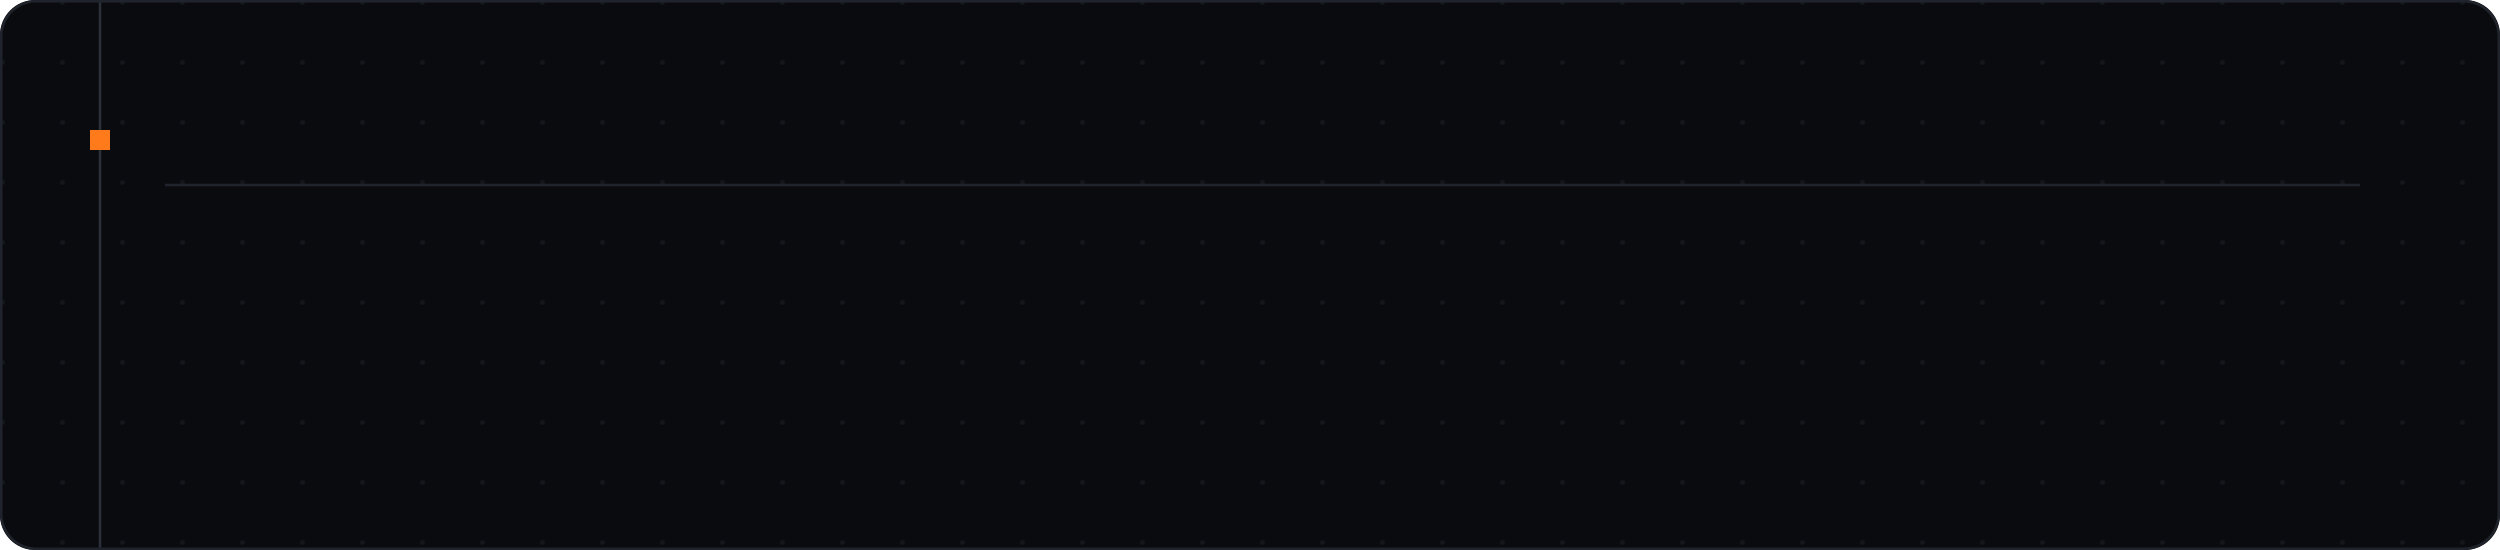
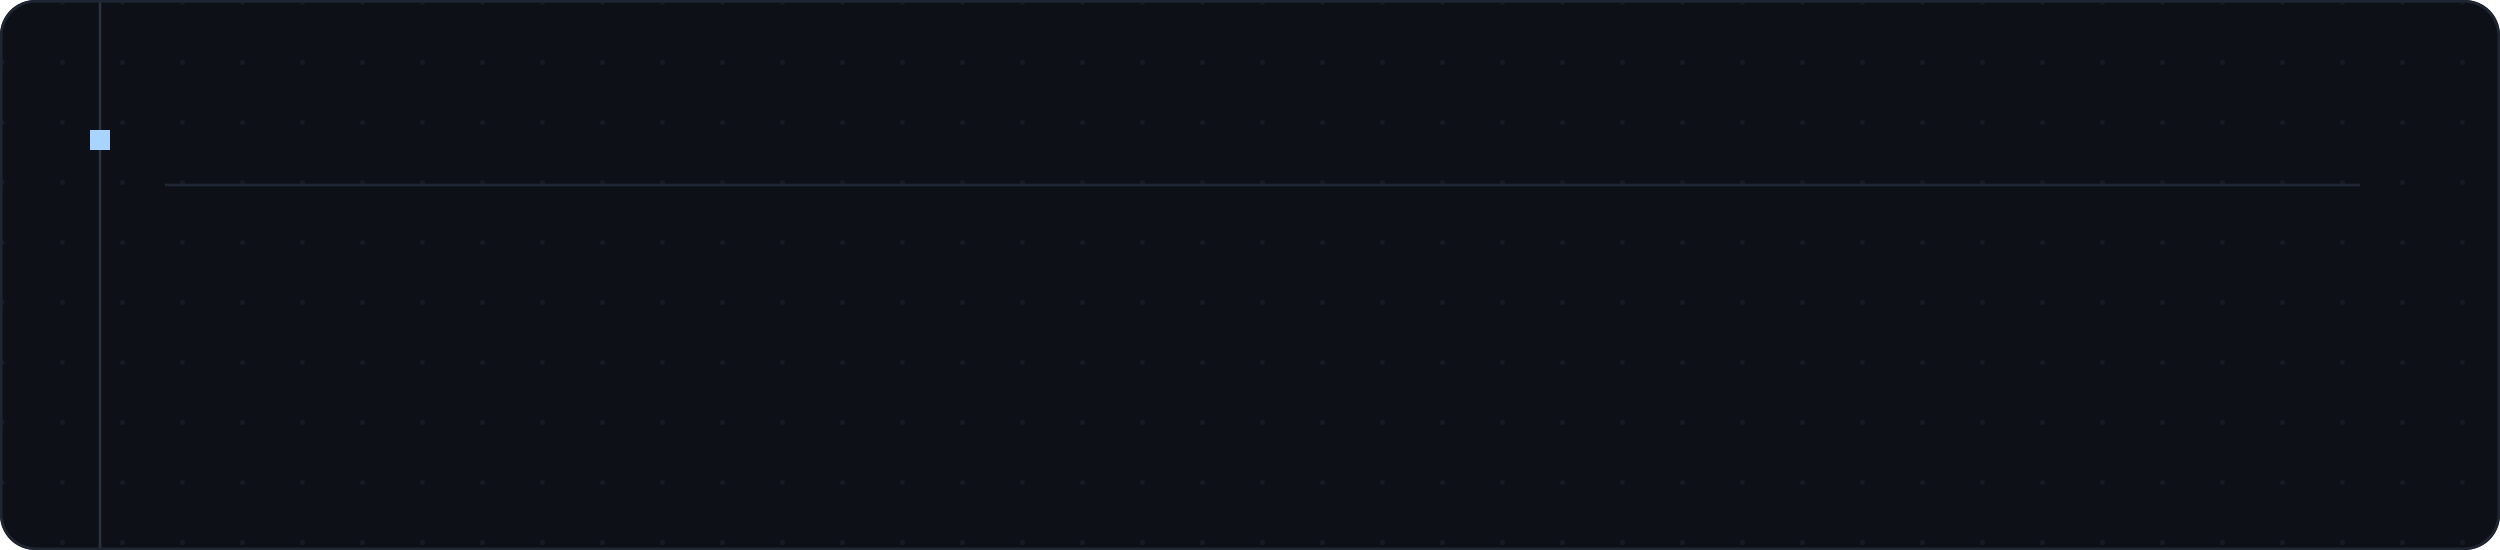
<svg xmlns="http://www.w3.org/2000/svg" width="1000" height="220" viewBox="0 0 1000 220" role="img" aria-label="Business Club Tasks: Exploratory analysis of the Chipotle orders dataset with pandas.">
  <style>
  .sans{font-family:-apple-system,'Inter','Segoe UI','Helvetica Neue',Arial,sans-serif}
  .mono{font-family:ui-monospace,'SF Mono','JetBrains Mono','Cascadia Code',Menlo,Consolas,monospace}
  .blink{animation:blink 1.2s step-end infinite}
  @keyframes blink{0%,55%{opacity:1}56%,100%{opacity:0}}
+   @media (prefers-reduced-motion: reduce){ .blink{animation:none} }
</style>
  <defs>
    <clipPath id="bf">
      <rect width="1000" height="220" rx="14" />
    </clipPath>
    <pattern id="bdots" width="24" height="24" patternUnits="userSpaceOnUse">
-       <circle cx="1" cy="1" r="1" fill="#1F232B" />
+       <circle cx="1" cy="1" r="1" fill="#1F2533" />
    </pattern>
  </defs>
  <g clip-path="url(#bf)">
-     <rect width="1000" height="220" fill="#0A0B0E" />
+     <rect width="1000" height="220" fill="#0D1117" />
    <rect width="1000" height="220" fill="url(#bdots)" opacity=".45" />
-     <rect x="39.5" y="0" width="1" height="220" fill="#2A2F39" />
-     <rect x="36" y="52" width="8" height="8" fill="#FF7A1A" />
+     <rect x="39.5" y="0" width="1" height="220" fill="#2B3242" />
+     <rect x="36" y="52" width="8" height="8" fill="#A8D4FF" />
    <g opacity="0">
      <animate attributeName="opacity" values="0;1" begin="0.1s" dur="0.55s" fill="freeze" />
      <animateTransform attributeName="transform" type="translate" from="0 8" to="0 0" begin="0.1s" dur="0.55s" fill="freeze" />
-       <text x="66" y="60" class="mono" font-size="10.5" fill="#FF7A1A" font-weight="700" letter-spacing="2.4">MADMINS07  /  BUSINESS_CLUB_TASKS</text>
+       <text x="66" y="60" class="mono" font-size="10.5" fill="#A8D4FF" font-weight="700" letter-spacing="2.4">MADMINS07  /  BUSINESS_CLUB_TASKS</text>
    </g>
    <g opacity="0">
      <animate attributeName="opacity" values="0;1" begin="0.2s" dur="0.55s" fill="freeze" />
      <animateTransform attributeName="transform" type="translate" from="0 8" to="0 0" begin="0.2s" dur="0.55s" fill="freeze" />
-       <text x="944" y="60" class="mono" font-size="10" fill="#6A7280" text-anchor="end" letter-spacing="2.4">NOTEBOOK  ·  2024  ·  JUPYTER</text>
+       <text x="944" y="60" class="mono" font-size="10" fill="#79819A" text-anchor="end" letter-spacing="2.4">NOTEBOOK  ·  2024  ·  JUPYTER</text>
    </g>
-     <line x1="66" y1="74" x2="944" y2="74" stroke="#1F232B" opacity="1" />
+     <line x1="66" y1="74" x2="944" y2="74" stroke="#1F2533" opacity="1" />
    <g opacity="0">
      <animate attributeName="opacity" values="0;1" begin="0.25s" dur="0.7s" fill="freeze" />
      <animateTransform attributeName="transform" type="translate" from="0 12" to="0 0" begin="0.25s" dur="0.7s" fill="freeze" />
-       <text x="88" y="126" class="sans" font-size="42" fill="#F4F5F7" font-weight="800" letter-spacing="-1.6">Business Club Tasks</text>
+       <text x="88" y="126" class="sans" font-size="42" fill="#E4EBF5" font-weight="800" letter-spacing="-1.6">Business Club Tasks</text>
    </g>
-     <rect x="88.0" y="140.0" width="0" height="3.0" rx="0" fill="#FF7A1A">
+     <rect x="88.0" y="140.0" width="0" height="3.0" rx="0" fill="#A8D4FF">
      <animate attributeName="width" values="0;44.0" begin="0.70s" dur="0.5s" fill="freeze" />
    </rect>
    <g opacity="0">
      <animate attributeName="opacity" values="0;1" begin="0.5s" dur="0.6s" fill="freeze" />
      <animateTransform attributeName="transform" type="translate" from="0 8" to="0 0" begin="0.5s" dur="0.6s" fill="freeze" />
-       <text x="88" y="168" class="sans" font-size="14.5" fill="#AEB4BF">Exploratory analysis of the Chipotle orders dataset with pandas.</text>
+       <text x="88" y="168" class="sans" font-size="14.5" fill="#ADB5C7">Exploratory analysis of the Chipotle orders dataset with pandas.</text>
    </g>
    <g opacity="0">
      <animate attributeName="opacity" values="0;1" begin="0.75s" dur="0.5s" fill="freeze" />
      <animateTransform attributeName="transform" type="translate" from="0 6" to="0 0" begin="0.75s" dur="0.5s" fill="freeze" />
-       <rect x="88" y="184" width="61" height="22" fill="#111318" stroke="#1F232B" />
-       <text x="118.5" y="198.4" class="mono" font-size="10" fill="#AEB4BF" font-weight="600" text-anchor="middle" letter-spacing="1.6">PANDAS</text>
-       <rect x="155" y="184" width="41" height="22" fill="#111318" stroke="#1F232B" />
-       <text x="175.5" y="198.4" class="mono" font-size="10" fill="#AEB4BF" font-weight="600" text-anchor="middle" letter-spacing="1.6">EDA</text>
+       <rect x="88" y="184" width="61" height="22" fill="#12161F" stroke="#1F2533" />
+       <text x="118.5" y="198.4" class="mono" font-size="10" fill="#ADB5C7" font-weight="600" text-anchor="middle" letter-spacing="1.6">PANDAS</text>
+       <rect x="155" y="184" width="41" height="22" fill="#12161F" stroke="#1F2533" />
+       <text x="175.5" y="198.4" class="mono" font-size="10" fill="#ADB5C7" font-weight="600" text-anchor="middle" letter-spacing="1.6">EDA</text>
    </g>
  </g>
-   <rect x=".5" y=".5" width="999" height="219" rx="14" fill="none" stroke="#1F232B" />
+   <rect x=".5" y=".5" width="999" height="219" rx="14" fill="none" stroke="#1F2533" />
</svg>
